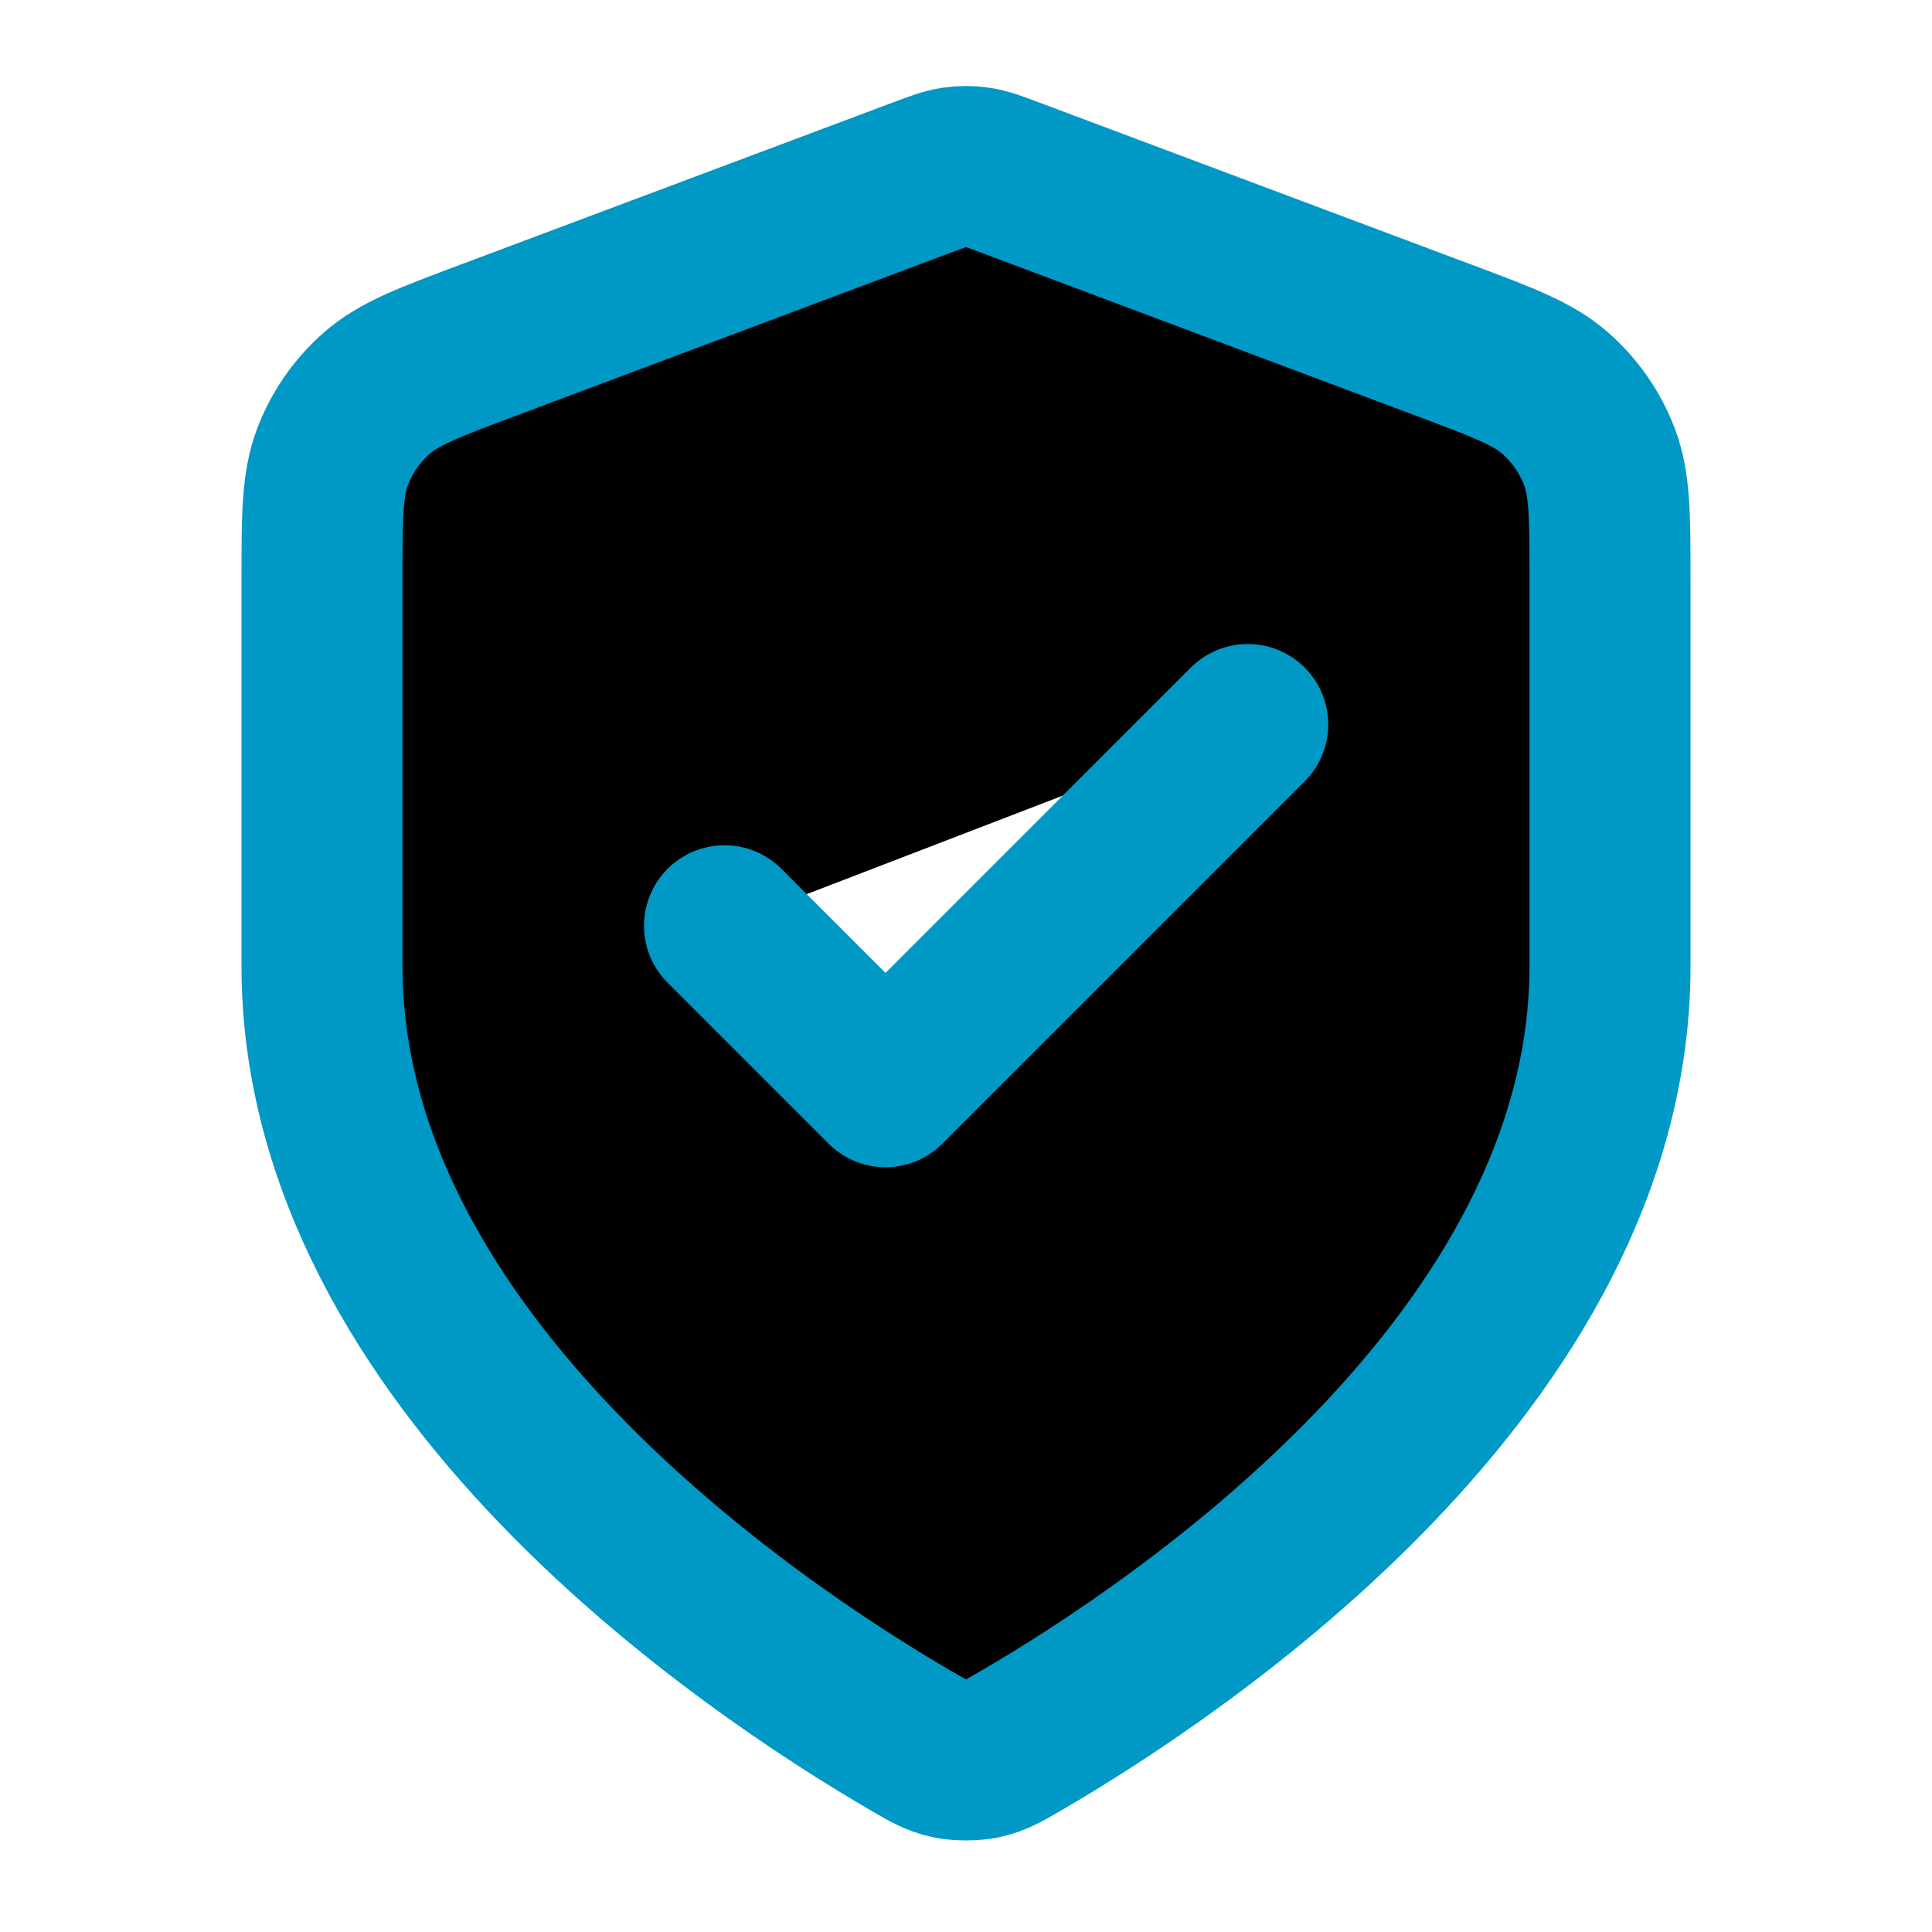
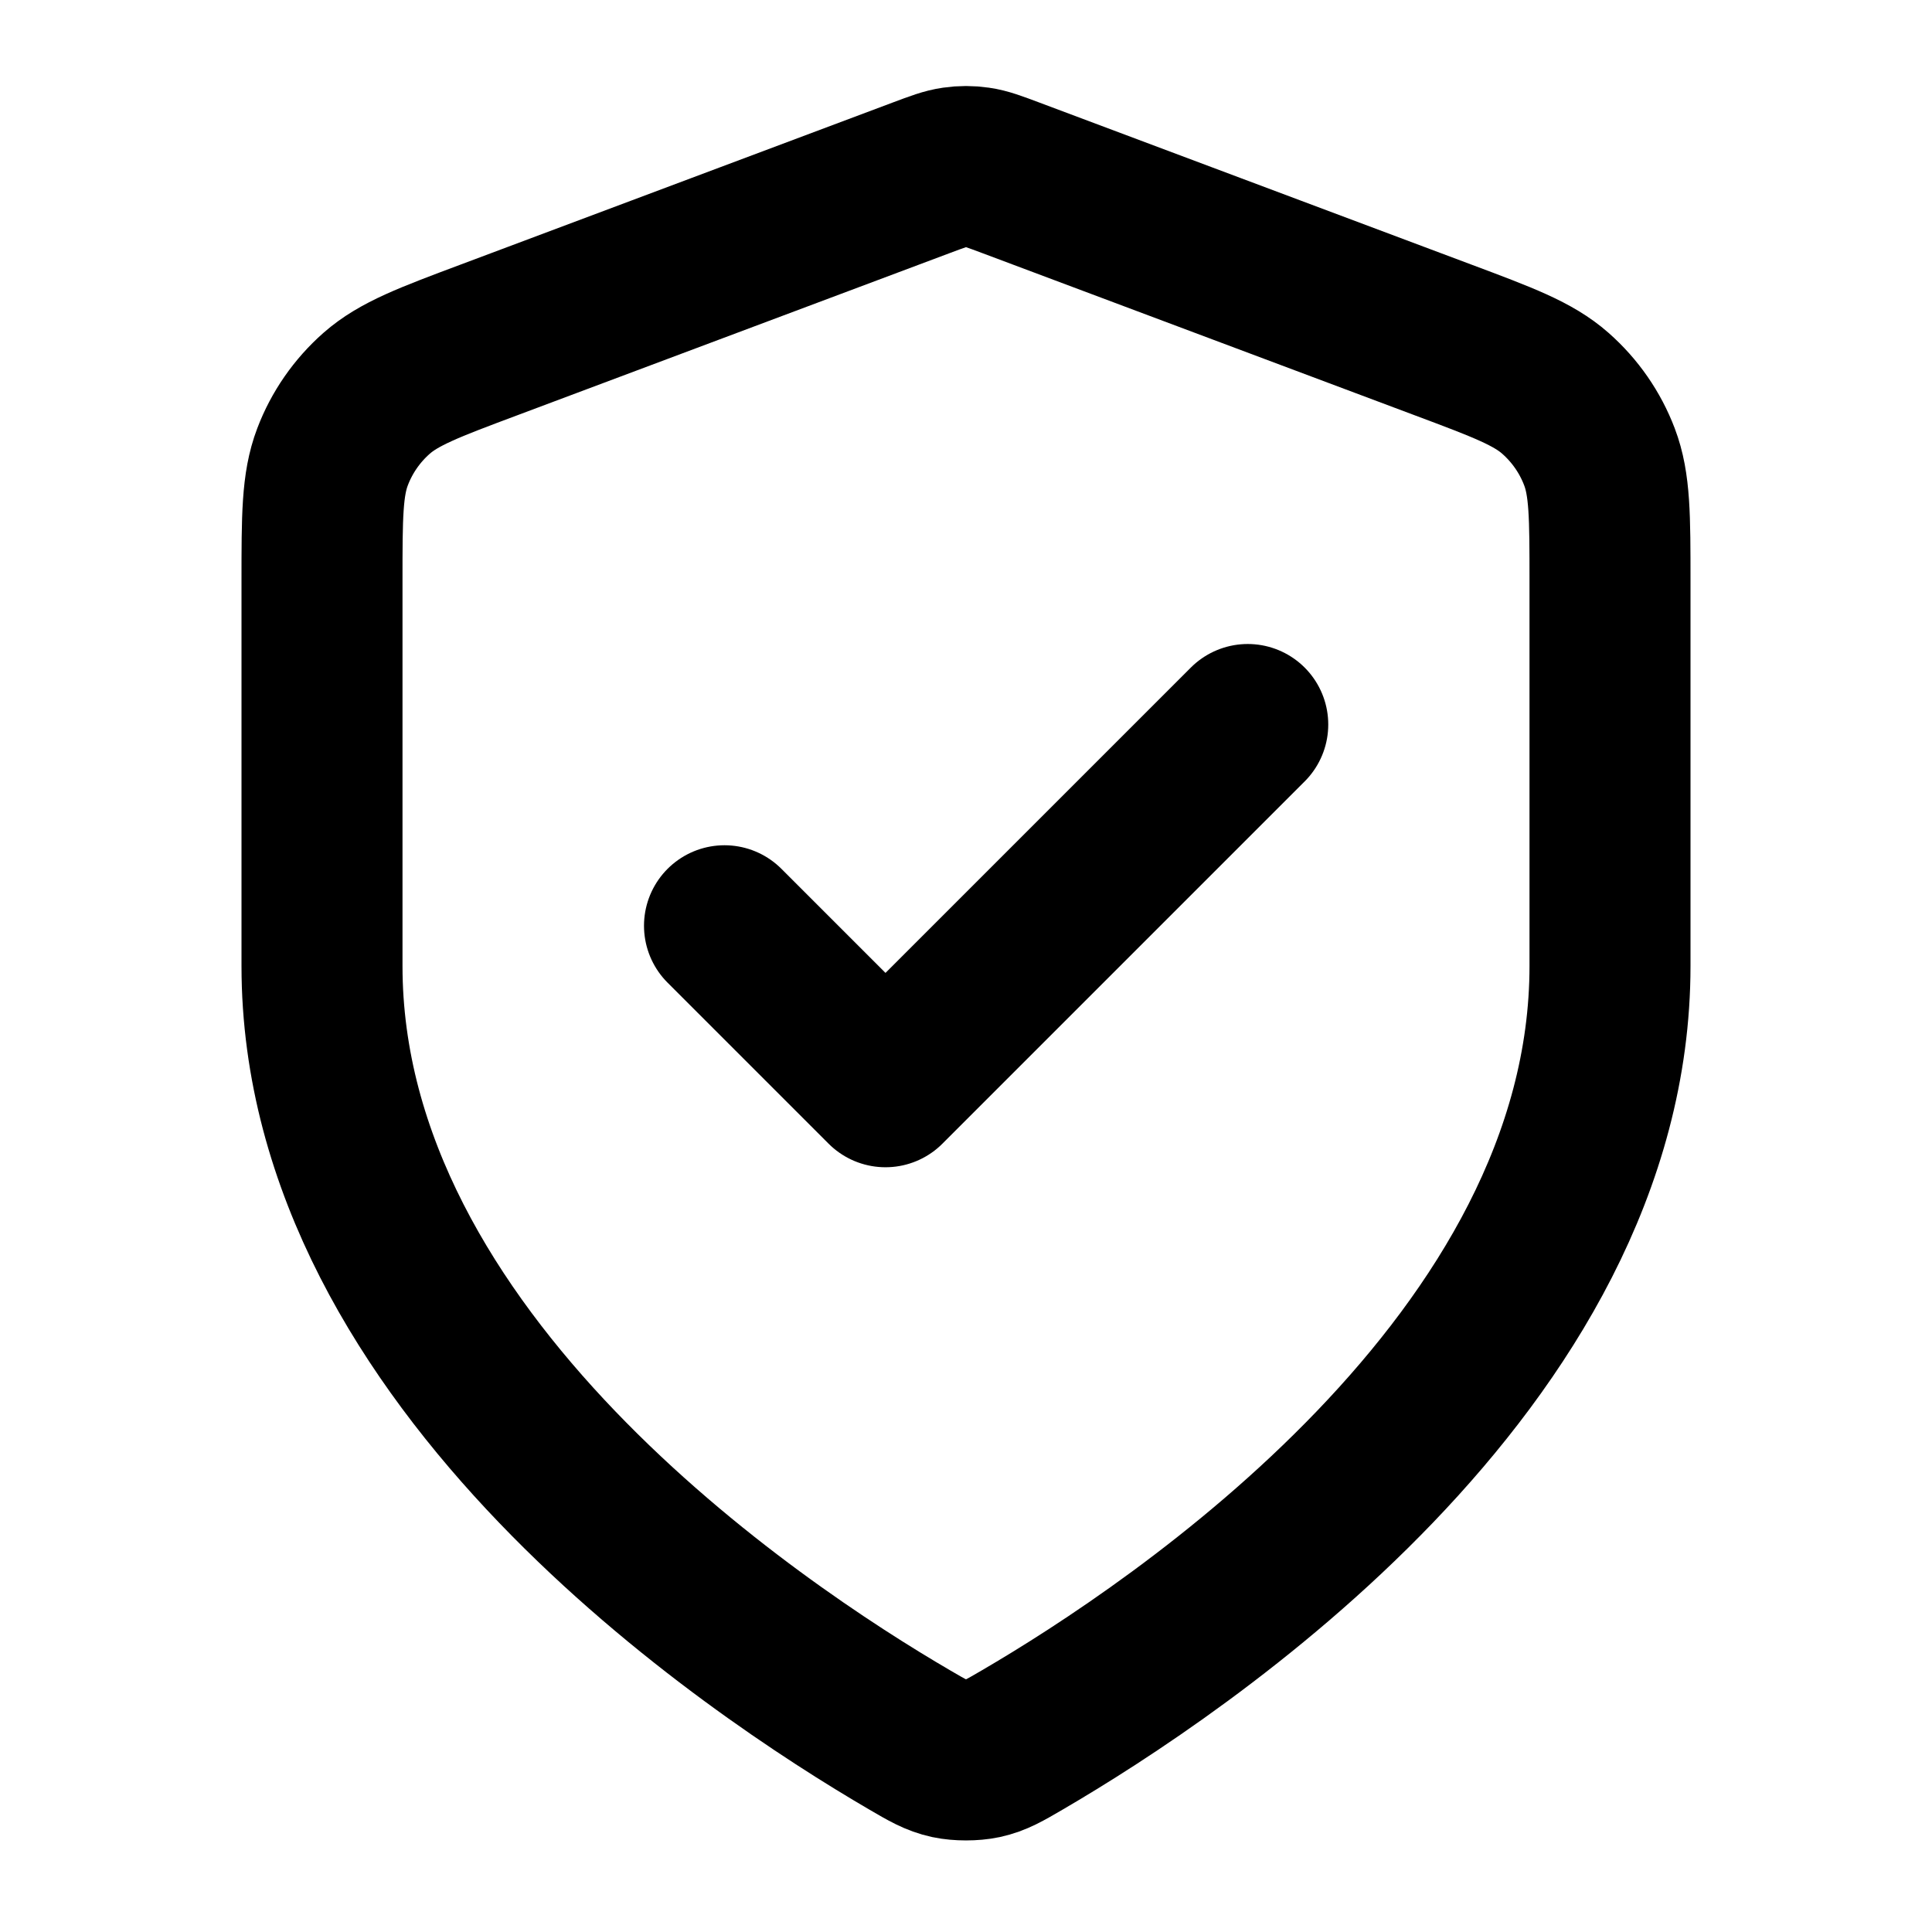
<svg xmlns="http://www.w3.org/2000/svg" width="24" height="24" viewBox="0 0 24 24" fill="none">
-   <path d="M9 11.5L11 13.5L15.5 9M20 12C20 16.909 14.646 20.479 12.698 21.615C12.477 21.744 12.366 21.809 12.21 21.843C12.088 21.869 11.912 21.869 11.79 21.843C11.634 21.809 11.523 21.744 11.302 21.615C9.354 20.479 4 16.909 4 12V7.218C4 6.418 4 6.019 4.131 5.675C4.246 5.372 4.434 5.101 4.678 4.886C4.954 4.643 5.328 4.502 6.076 4.222L11.438 2.211C11.646 2.133 11.75 2.094 11.857 2.079C11.952 2.065 12.048 2.065 12.143 2.079C12.25 2.094 12.354 2.133 12.562 2.211L17.924 4.222C18.672 4.502 19.047 4.643 19.322 4.886C19.566 5.101 19.754 5.372 19.869 5.675C20 6.019 20 6.418 20 7.218V12Z" stroke="#0098C5" stroke-width="2" stroke-linecap="round" stroke-linejoin="round" fill="currentColor" />
+   <path d="M9 11.5L11 13.5L15.5 9M20 12C20 16.909 14.646 20.479 12.698 21.615C12.477 21.744 12.366 21.809 12.21 21.843C12.088 21.869 11.912 21.869 11.79 21.843C11.634 21.809 11.523 21.744 11.302 21.615C9.354 20.479 4 16.909 4 12V7.218C4 6.418 4 6.019 4.131 5.675C4.246 5.372 4.434 5.101 4.678 4.886C4.954 4.643 5.328 4.502 6.076 4.222L11.438 2.211C11.646 2.133 11.75 2.094 11.857 2.079C11.952 2.065 12.048 2.065 12.143 2.079C12.25 2.094 12.354 2.133 12.562 2.211L17.924 4.222C18.672 4.502 19.047 4.643 19.322 4.886C19.566 5.101 19.754 5.372 19.869 5.675C20 6.019 20 6.418 20 7.218V12Z" stroke="currentColor" stroke-width="2" stroke-linecap="round" stroke-linejoin="round" fill="none" />
</svg>
